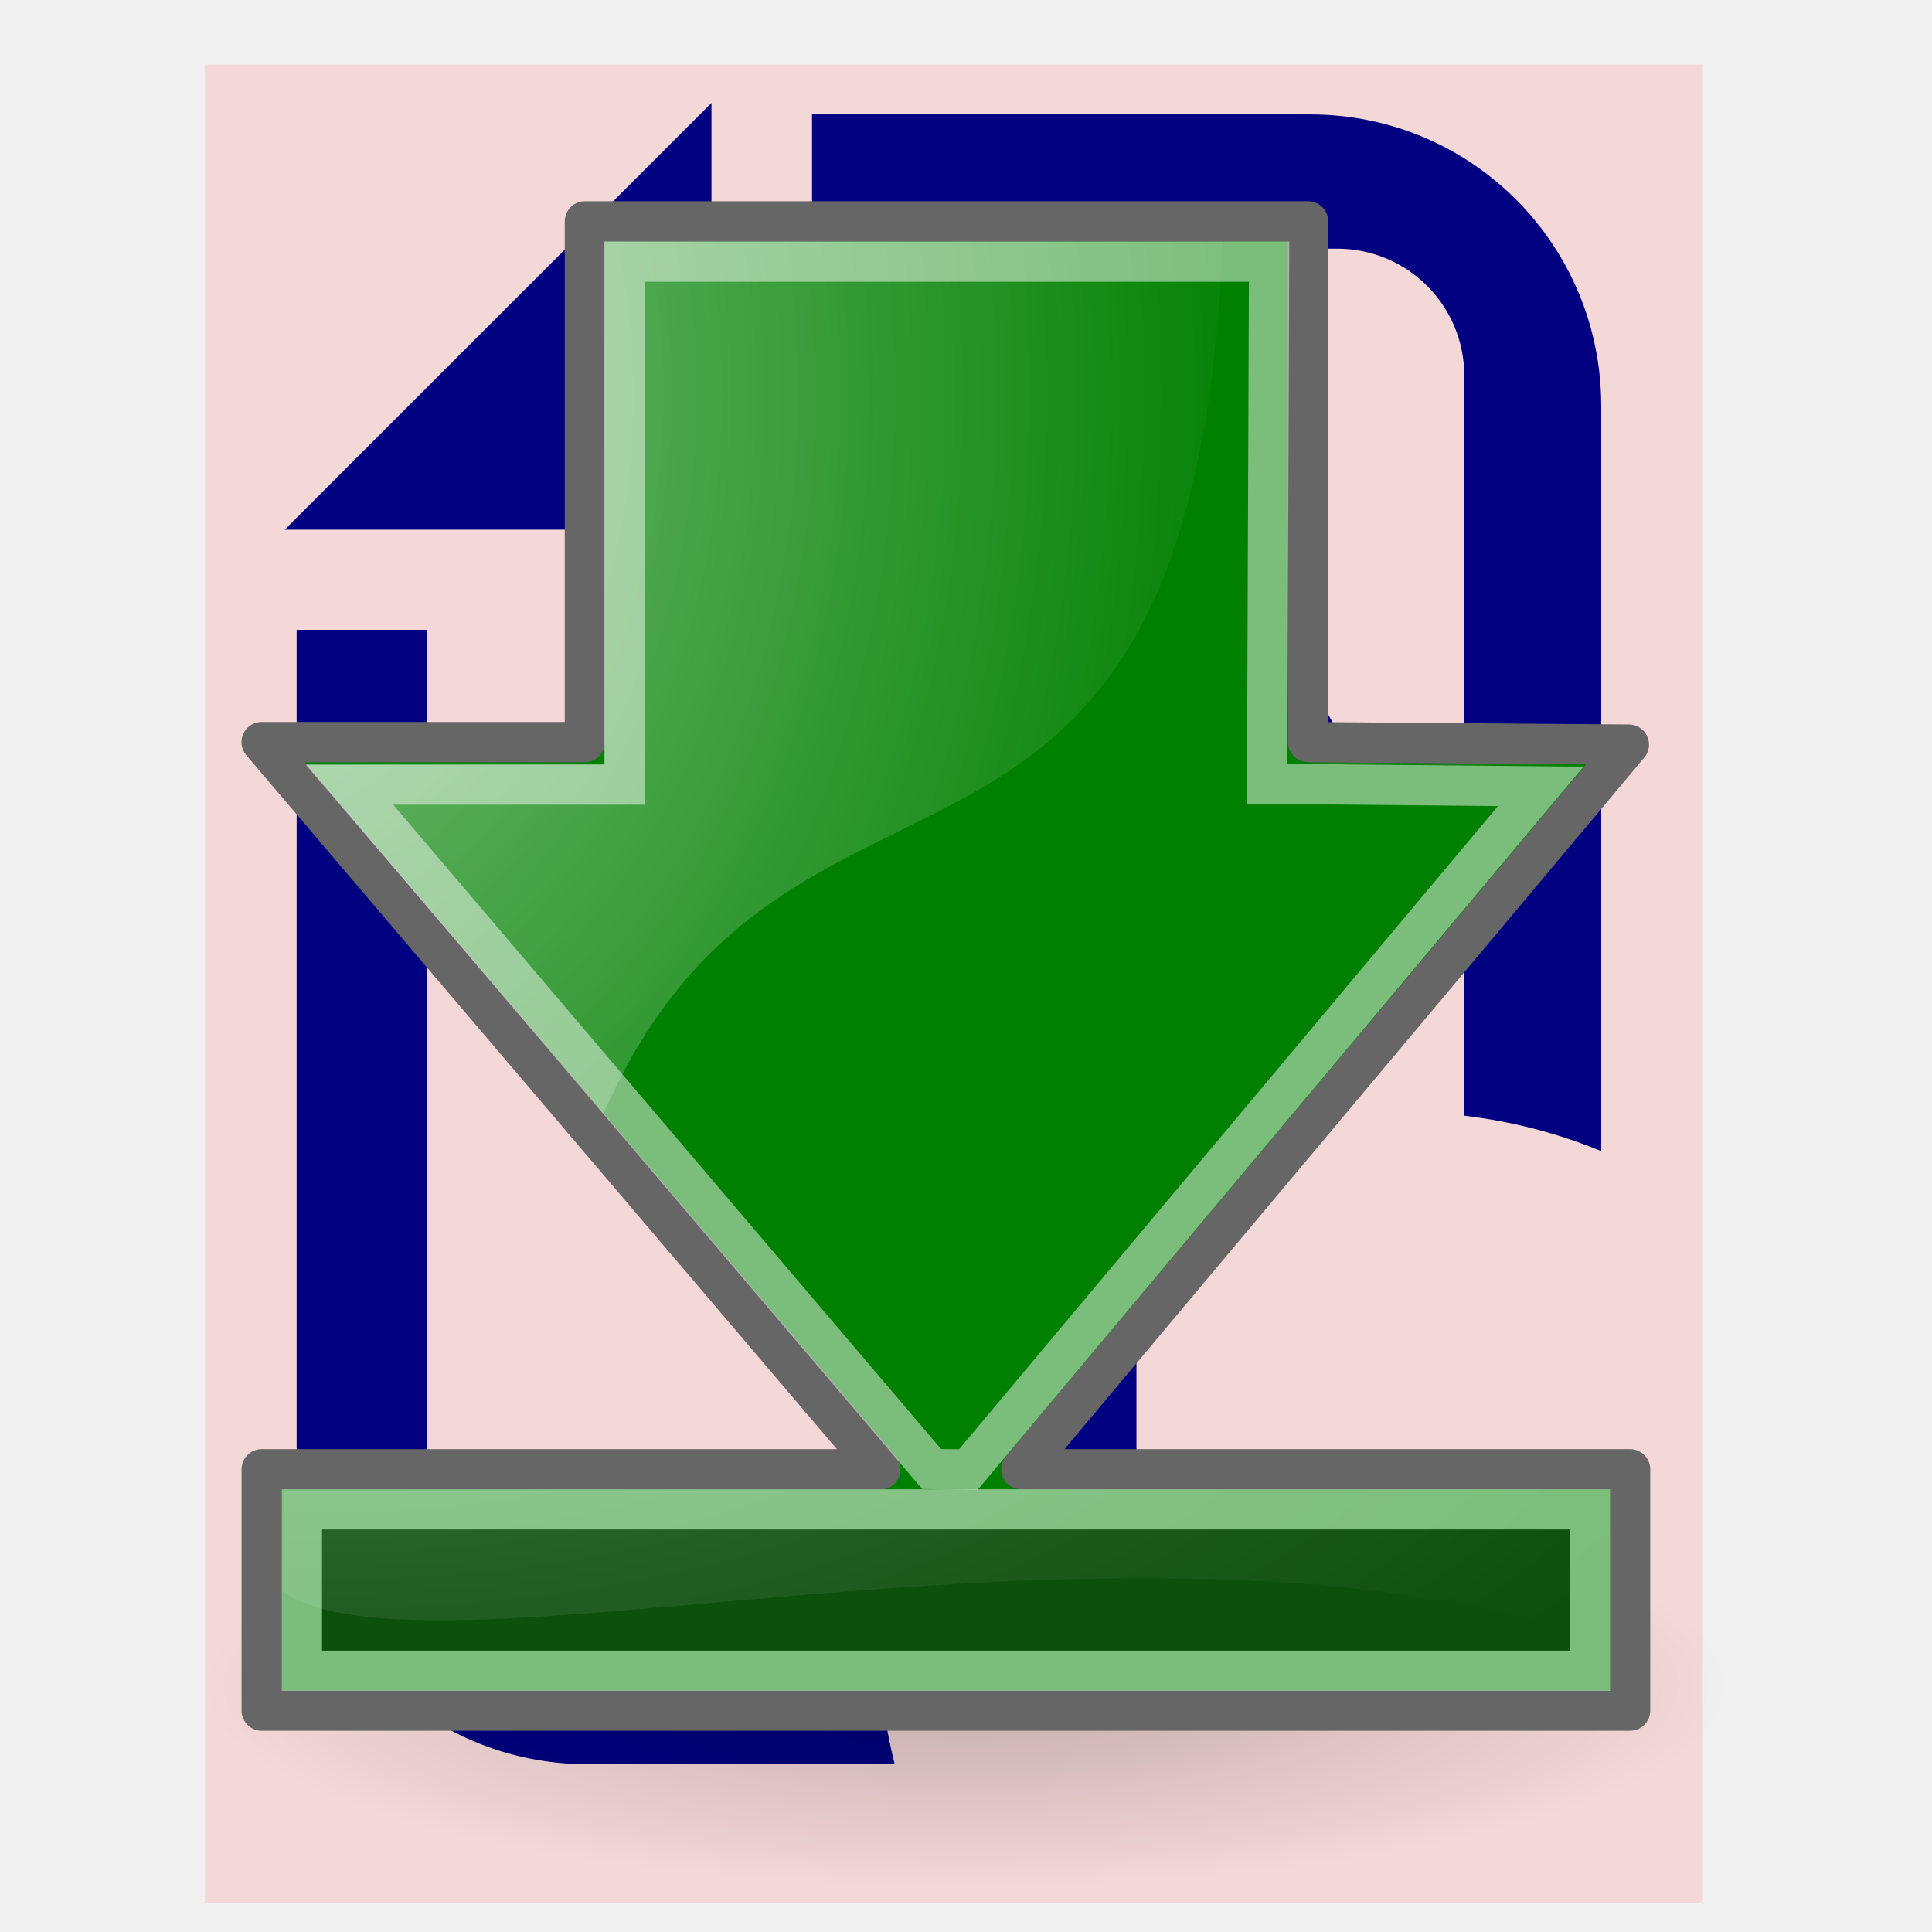
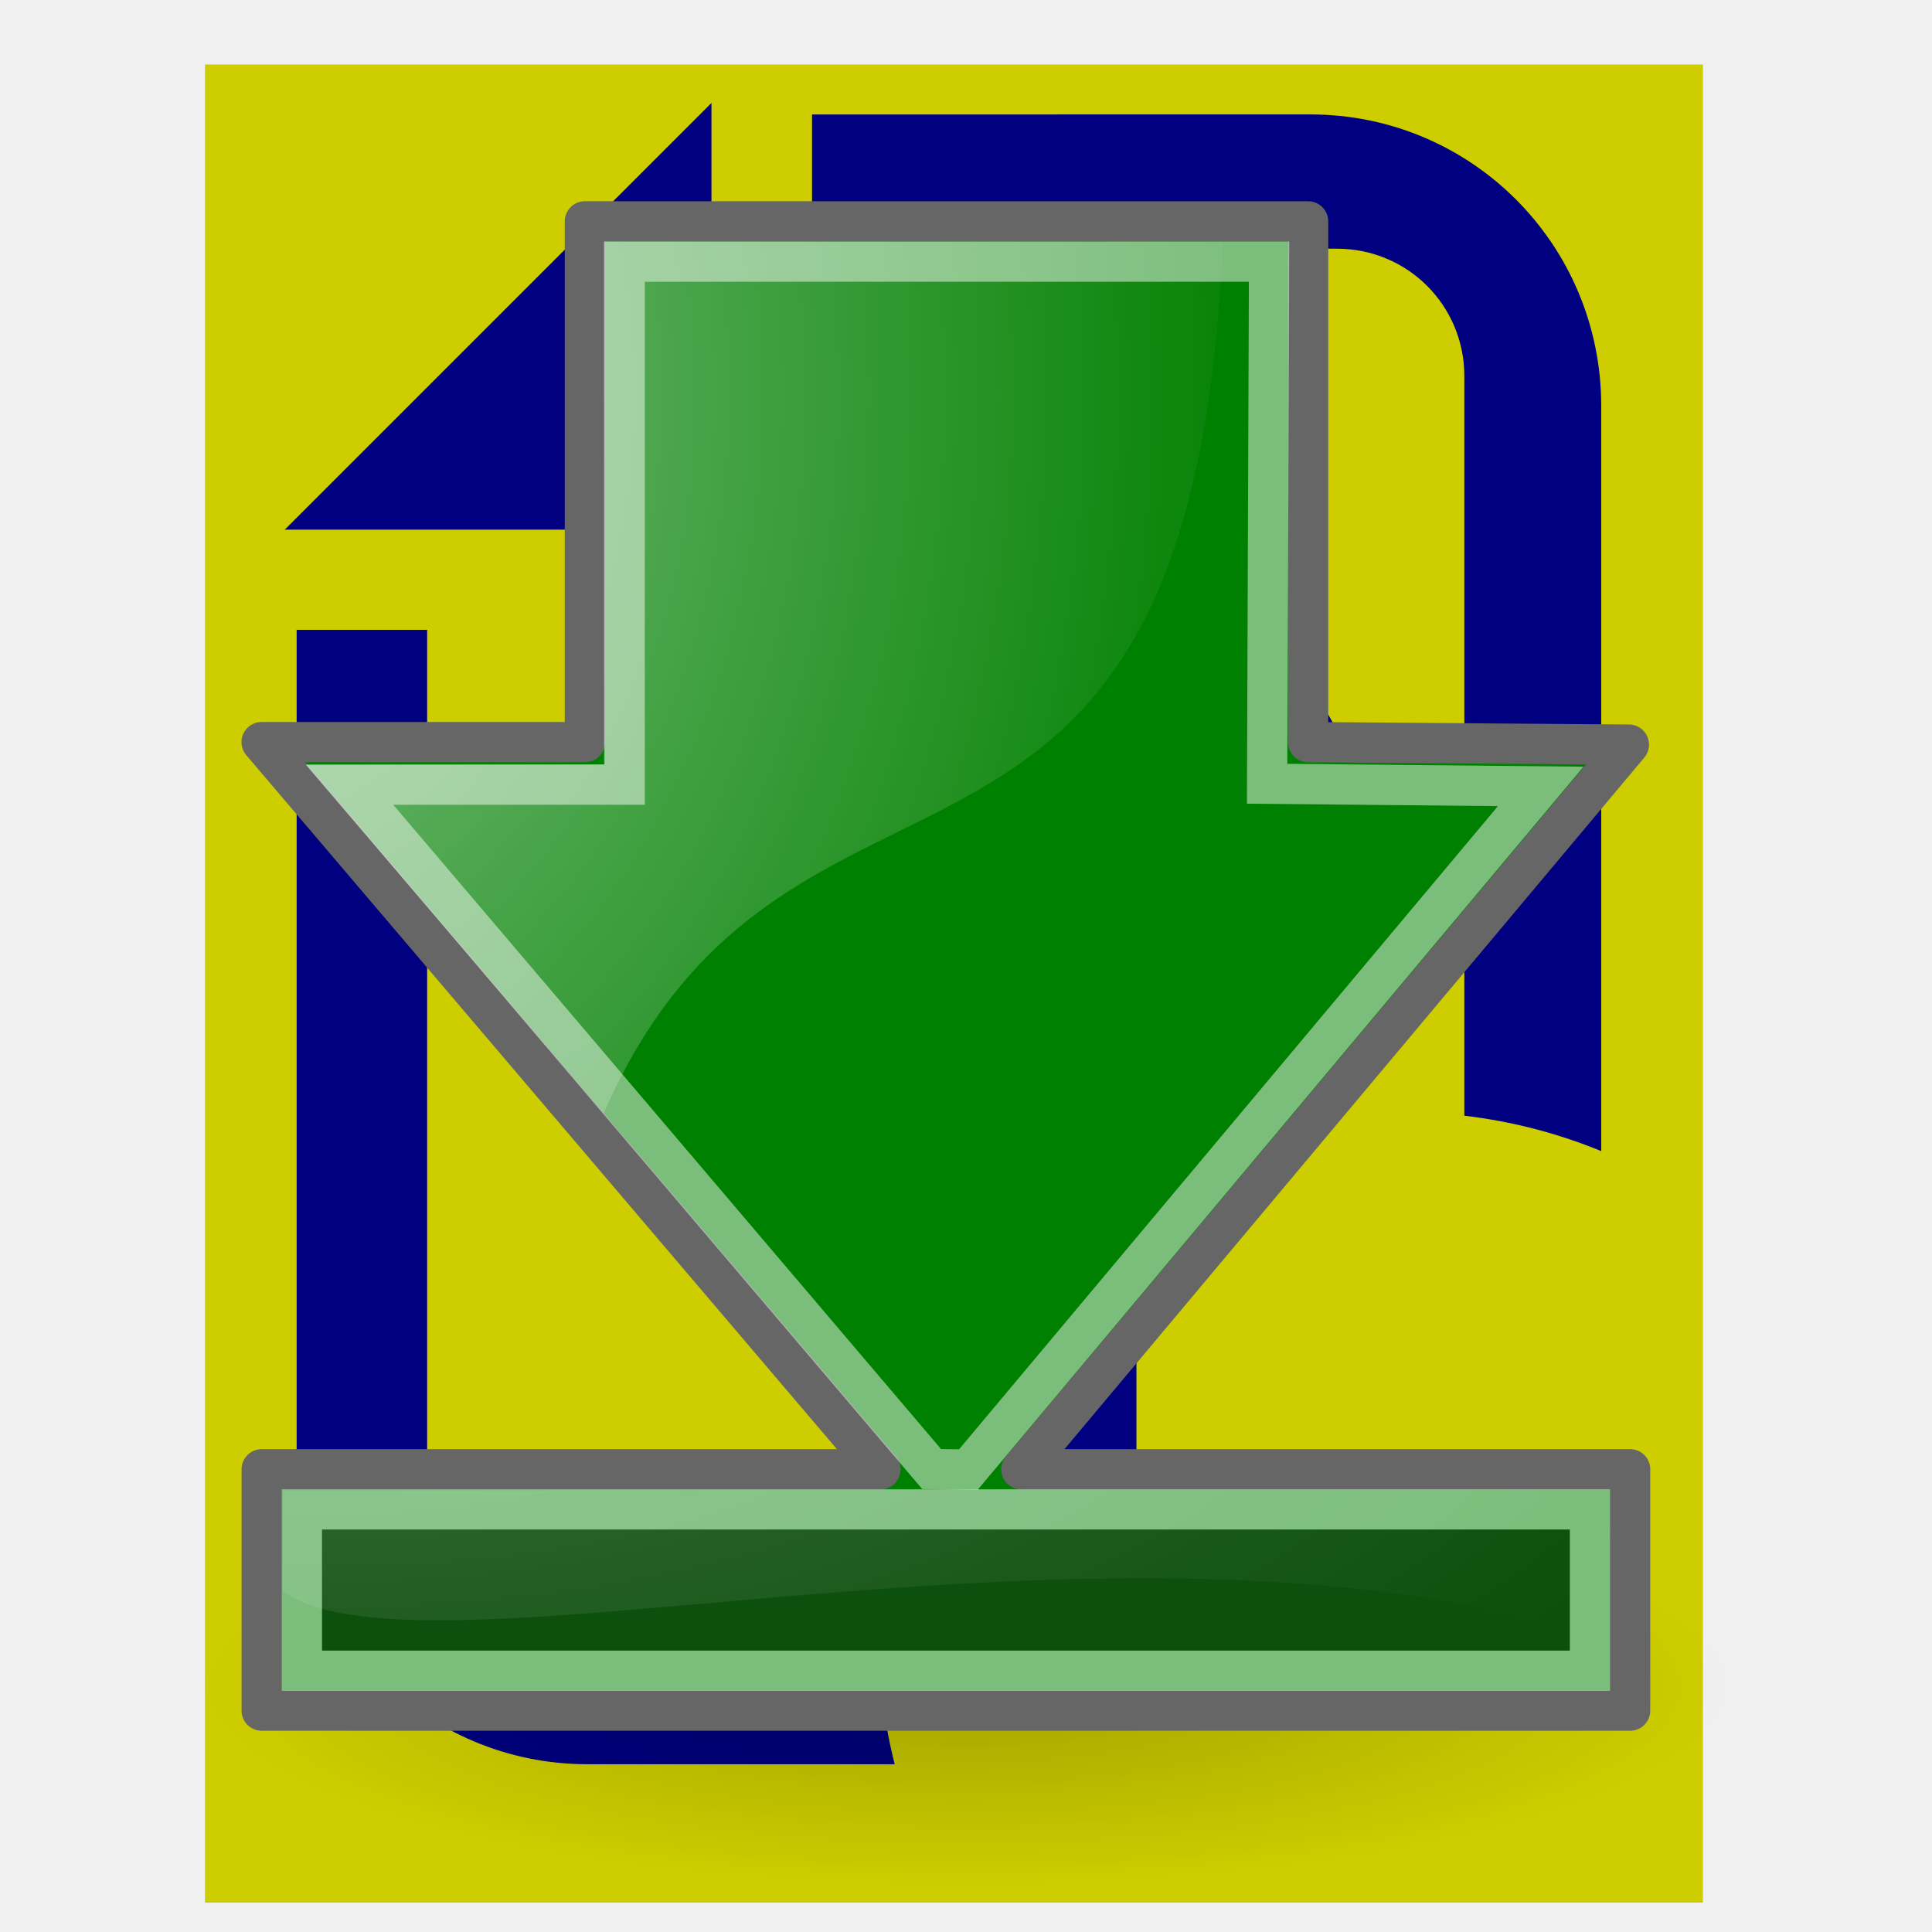
<svg xmlns="http://www.w3.org/2000/svg" xmlns:xlink="http://www.w3.org/1999/xlink" id="svg11300" height="48px" width="48px" version="1.1">
  <defs id="defs3">
    <linearGradient id="linearGradient2309">
      <stop id="stop2311" offset="0" style="stop-color:#73d216" />
      <stop id="stop2313" offset="1" style="stop-color:#4e9a06" />
    </linearGradient>
    <radialGradient xlink:href="#linearGradient8650" id="radialGradient7994" cx="16.621" cy="-29.735" fx="16.621" fy="-29.735" r="16.5" gradientTransform="matrix(-2.193185,-5.372224e-4,-2.626836e-4,0.916667,44.5004,59.29963)" gradientUnits="userSpaceOnUse" />
    <linearGradient id="linearGradient8662">
      <stop id="stop8664" offset="0" style="stop-color:#000000;stop-opacity:1;" />
      <stop id="stop8666" offset="1" style="stop-color:#000000;stop-opacity:0;" />
    </linearGradient>
    <linearGradient id="linearGradient8650">
      <stop id="stop8652" offset="0" style="stop-color:#ffffff;stop-opacity:1;" />
      <stop id="stop8654" offset="1" style="stop-color:#ffffff;stop-opacity:0;" />
    </linearGradient>
    <radialGradient xlink:href="#linearGradient8662" id="radialGradient1444" gradientUnits="userSpaceOnUse" gradientTransform="matrix(1,0,0,0.536723,-1.517764e-15,16.87306)" cx="24.837" cy="36.421" fx="24.837" fy="36.421" r="15.645" />
    <radialGradient xlink:href="#linearGradient8650" id="radialGradient10491" gradientUnits="userSpaceOnUse" gradientTransform="matrix(-3.749427e-16,2.046729,1.55761,2.853404e-16,2.91297,-22.93354)" cx="15.987" cy="1.535" fx="15.987" fy="1.535" r="17.171" />
  </defs>
  <g id="layer1">
-     <g id="g1004" transform="matrix(0.4268228,0,0,0.4268228,-2.558759,-1.411985)" style="stroke-width:2.343">
-       <rect style="opacity:0.998;fill:#f4d7d7;fill-opacity:1;stroke:none;stroke-width:17.71;stroke-linecap:round;stroke-linejoin:round;stroke-miterlimit:0" id="rect308" width="87.193" height="106.994" x="17.925" y="7.061" />
-       <path id="rect3945-3" d="M 53.262,9.97 V 17.783 h 30.562 c 4.1,0 7.406,3.306 7.406,7.406 v 43.062 c 2.79,0.33 5.462,1.031 7.969,2.062 v -43.375 c 0,-9.387 -7.551,-16.969 -16.938,-16.969 z m -30,30 v 49.094 c 0,9.387 7.551,16.938 16.938,16.938 h 17.875 c -0.606,-2.397 -0.938,-4.915 -0.938,-7.5 0,-0.168 -0.003,-0.332 0,-0.5 h -18.875 c -4.1,0 -7.406,-3.275 -7.406,-7.375 V 39.97 Z" style="fill:#000080;fill-opacity:1;stroke:#008080;stroke-width:0;stroke-linecap:round;stroke-linejoin:round;stroke-miterlimit:4;stroke-dasharray:none;stroke-opacity:1" />
-       <path id="path3988-9" d="M 25.398,32.967 46.237,12.128 v 20.839 z" style="fill:#000080;fill-opacity:1;stroke:#000080;stroke-width:2.343;stroke-opacity:1" />
-       <g aria-label="?" transform="scale(1.019769,0.9806139)" id="text382" style="font-weight:bold;font-size:77.808px;line-height:125%;font-family:'Nimbus Sans';-inkscape-font-specification:'Nimbus Sans Bold';letter-spacing:0px;word-spacing:0px;fill:#000080;stroke:#000080;stroke-width:2.343px">
-         <path d="m 68.331,79.59 c 0,-5.135 0.545,-5.991 5.213,-9.259 7.236,-5.135 9.337,-8.559 9.337,-15.095 0,-10.582 -7.936,-17.896 -19.374,-17.896 -6.691,0 -11.905,2.334 -15.25,6.925 -2.568,3.424 -3.579,7.158 -3.657,13.539 h 10.582 c 0,-7.003 3.268,-11.282 8.637,-11.282 4.591,0 8.092,3.813 8.092,8.948 0,3.501 -0.934,4.98 -5.447,8.714 -6.225,5.291 -8.014,8.792 -7.781,15.406 z m 1.245,4.279 H 57.904 v 11.36 h 11.671 z" id="path434" style="fill:#000080;stroke:#000080;stroke-width:2.343px" />
-       </g>
+     <rect style="opacity:0.998;fill:#cdcd00;fill-opacity:1;stroke:none;stroke-width:7.559;stroke-linecap:round;stroke-linejoin:round;stroke-miterlimit:0" id="rect308" width="37.216" height="45.667" x="5.092" y="1.602" />
+     <path id="rect3945-3" d="m 20.175,2.844 v 3.335 h 13.045 c 1.75,0 3.161,1.411 3.161,3.161 V 27.719 c 1.191,0.141 2.331,0.44 3.401,0.88 V 10.086 c 0,-4.006 -3.223,-7.243 -7.229,-7.243 z M 7.37,15.648 V 36.603 c 0,4.006 3.223,7.229 7.229,7.229 h 7.629 C 21.97,42.809 21.829,41.734 21.829,40.631 c 0,-0.072 -0.001,-0.142 0,-0.213 h -8.056 c -1.75,0 -3.161,-1.398 -3.161,-3.148 V 15.648 Z" style="fill:#000080;fill-opacity:1;stroke:#008080;stroke-width:0;stroke-linecap:round;stroke-linejoin:round;stroke-miterlimit:4;stroke-dasharray:none;stroke-opacity:1" />
+     <path id="path3988-9" d="M 8.282,12.659 17.176,3.765 v 8.894 z" style="fill:#000080;fill-opacity:1;stroke:#000080;stroke-width:1;stroke-opacity:1" />
+     <g aria-label="?" transform="matrix(0.4352608,0,0,0.4185483,-2.558759,-1.411985)" id="text382" style="font-weight:bold;font-size:77.808px;line-height:125%;font-family:'Nimbus Sans';-inkscape-font-specification:'Nimbus Sans Bold';letter-spacing:0px;word-spacing:0px;fill:#000080;stroke:#000080;stroke-width:2.343px">
+       <path d="m 68.331,79.59 c 0,-5.135 0.545,-5.991 5.213,-9.259 7.236,-5.135 9.337,-8.559 9.337,-15.095 0,-10.582 -7.936,-17.896 -19.374,-17.896 -6.691,0 -11.905,2.334 -15.25,6.925 -2.568,3.424 -3.579,7.158 -3.657,13.539 h 10.582 c 0,-7.003 3.268,-11.282 8.637,-11.282 4.591,0 8.092,3.813 8.092,8.948 0,3.501 -0.934,4.98 -5.447,8.714 -6.225,5.291 -8.014,8.792 -7.781,15.406 z m 1.245,4.279 H 57.904 v 11.36 h 11.671 z" id="path434" style="fill:#000080;stroke:#000080;stroke-width:2.343px" />
    </g>
    <path id="path8660" style="opacity:0.205;color:#000000;fill:url(#radialGradient1444);fill-opacity:1;fill-rule:evenodd;stroke:none;stroke-width:1;stroke-linecap:butt;stroke-linejoin:miter;marker:none;marker-start:none;marker-mid:none;marker-end:none;stroke-miterlimit:10;stroke-dasharray:none;stroke-dashoffset:0;stroke-opacity:1;visibility:visible;display:inline;overflow:visible" transform="matrix(1.214466,0,0,0.595458,-6.163846,20.18775)" d="M 40.482 36.421 A 15.645 8.397 0 1 1  9.192,36.421 A 15.645 8.397 0 1 1  40.482 36.421 z" />
    <path style="opacity:1;color:#000000;fill:#008000;fill-opacity:1;fill-rule:evenodd;stroke:#666666;stroke-width:1;stroke-linecap:round;stroke-linejoin:round;marker:none;marker-start:none;marker-mid:none;marker-end:none;stroke-miterlimit:10;stroke-dasharray:none;stroke-dashoffset:0;stroke-opacity:1;visibility:visible;display:inline;overflow:visible" d="M 40.5,42.5 L 40.5,36.504 L 25.375,36.504 L 40.469,18.5 L 32.5,18.438 L 32.5,5.5 L 14.531,5.5 L 14.531,18.438 L 6.5,18.438 L 21.875,36.504 L 6.502,36.504 L 6.502,42.5 L 40.5,42.5 z " id="path10479" />
    <path id="path8645" d="M 7.599,19.006 L 15.005,18.994 L 15.002,6.001 L 30.381,6.01 C 29.611,24.351 19.658,17.003 14.999,27.657 L 7.599,19.006 z " style="opacity:0.508;color:#000000;fill:url(#radialGradient10491);fill-opacity:1;fill-rule:evenodd;stroke:none;stroke-width:1;stroke-linecap:round;stroke-linejoin:round;marker:none;marker-start:none;marker-mid:none;marker-end:none;stroke-miterlimit:10;stroke-dasharray:none;stroke-dashoffset:0;stroke-opacity:1;visibility:visible;display:inline;overflow:visible" />
    <path style="opacity:0.481;color:#000000;fill:none;fill-opacity:1;fill-rule:evenodd;stroke:#ffffff;stroke-width:1;stroke-linecap:butt;stroke-linejoin:miter;marker:none;marker-start:none;marker-mid:none;marker-end:none;stroke-miterlimit:10;stroke-dasharray:none;stroke-dashoffset:0;stroke-opacity:1;visibility:visible;display:inline;overflow:visible" d="M 31.53,6.5 L 15.52,6.5 L 15.52,19.493 L 8.688,19.493 L 23.146,36.498 L 24.059,36.51 L 38.279,19.538 L 31.481,19.472 L 31.53,6.5 z " id="path10496" />
    <rect style="opacity:0.481;fill:#1a1a1a;fill-opacity:1;fill-rule:evenodd;stroke:#ffffff;stroke-width:1;stroke-linecap:butt;stroke-linejoin:miter;stroke-miterlimit:4;stroke-dasharray:none;stroke-dashoffset:0;stroke-opacity:1" id="rect2163" width="32.002" height="4.009" x="7.5" y="37.5" />
    <path style="opacity:0.176;fill:url(#radialGradient7994);fill-opacity:1;fill-rule:evenodd;stroke:none;stroke-width:0.25pt;stroke-linecap:butt;stroke-linejoin:miter;stroke-opacity:1" d="M 40,40.786 C 27.939,36.733 10.597,42.085 7.022,39.534 L 7.038,37.028 L 40,37.005 L 40,40.786 z " id="path5072" />
  </g>
</svg>
